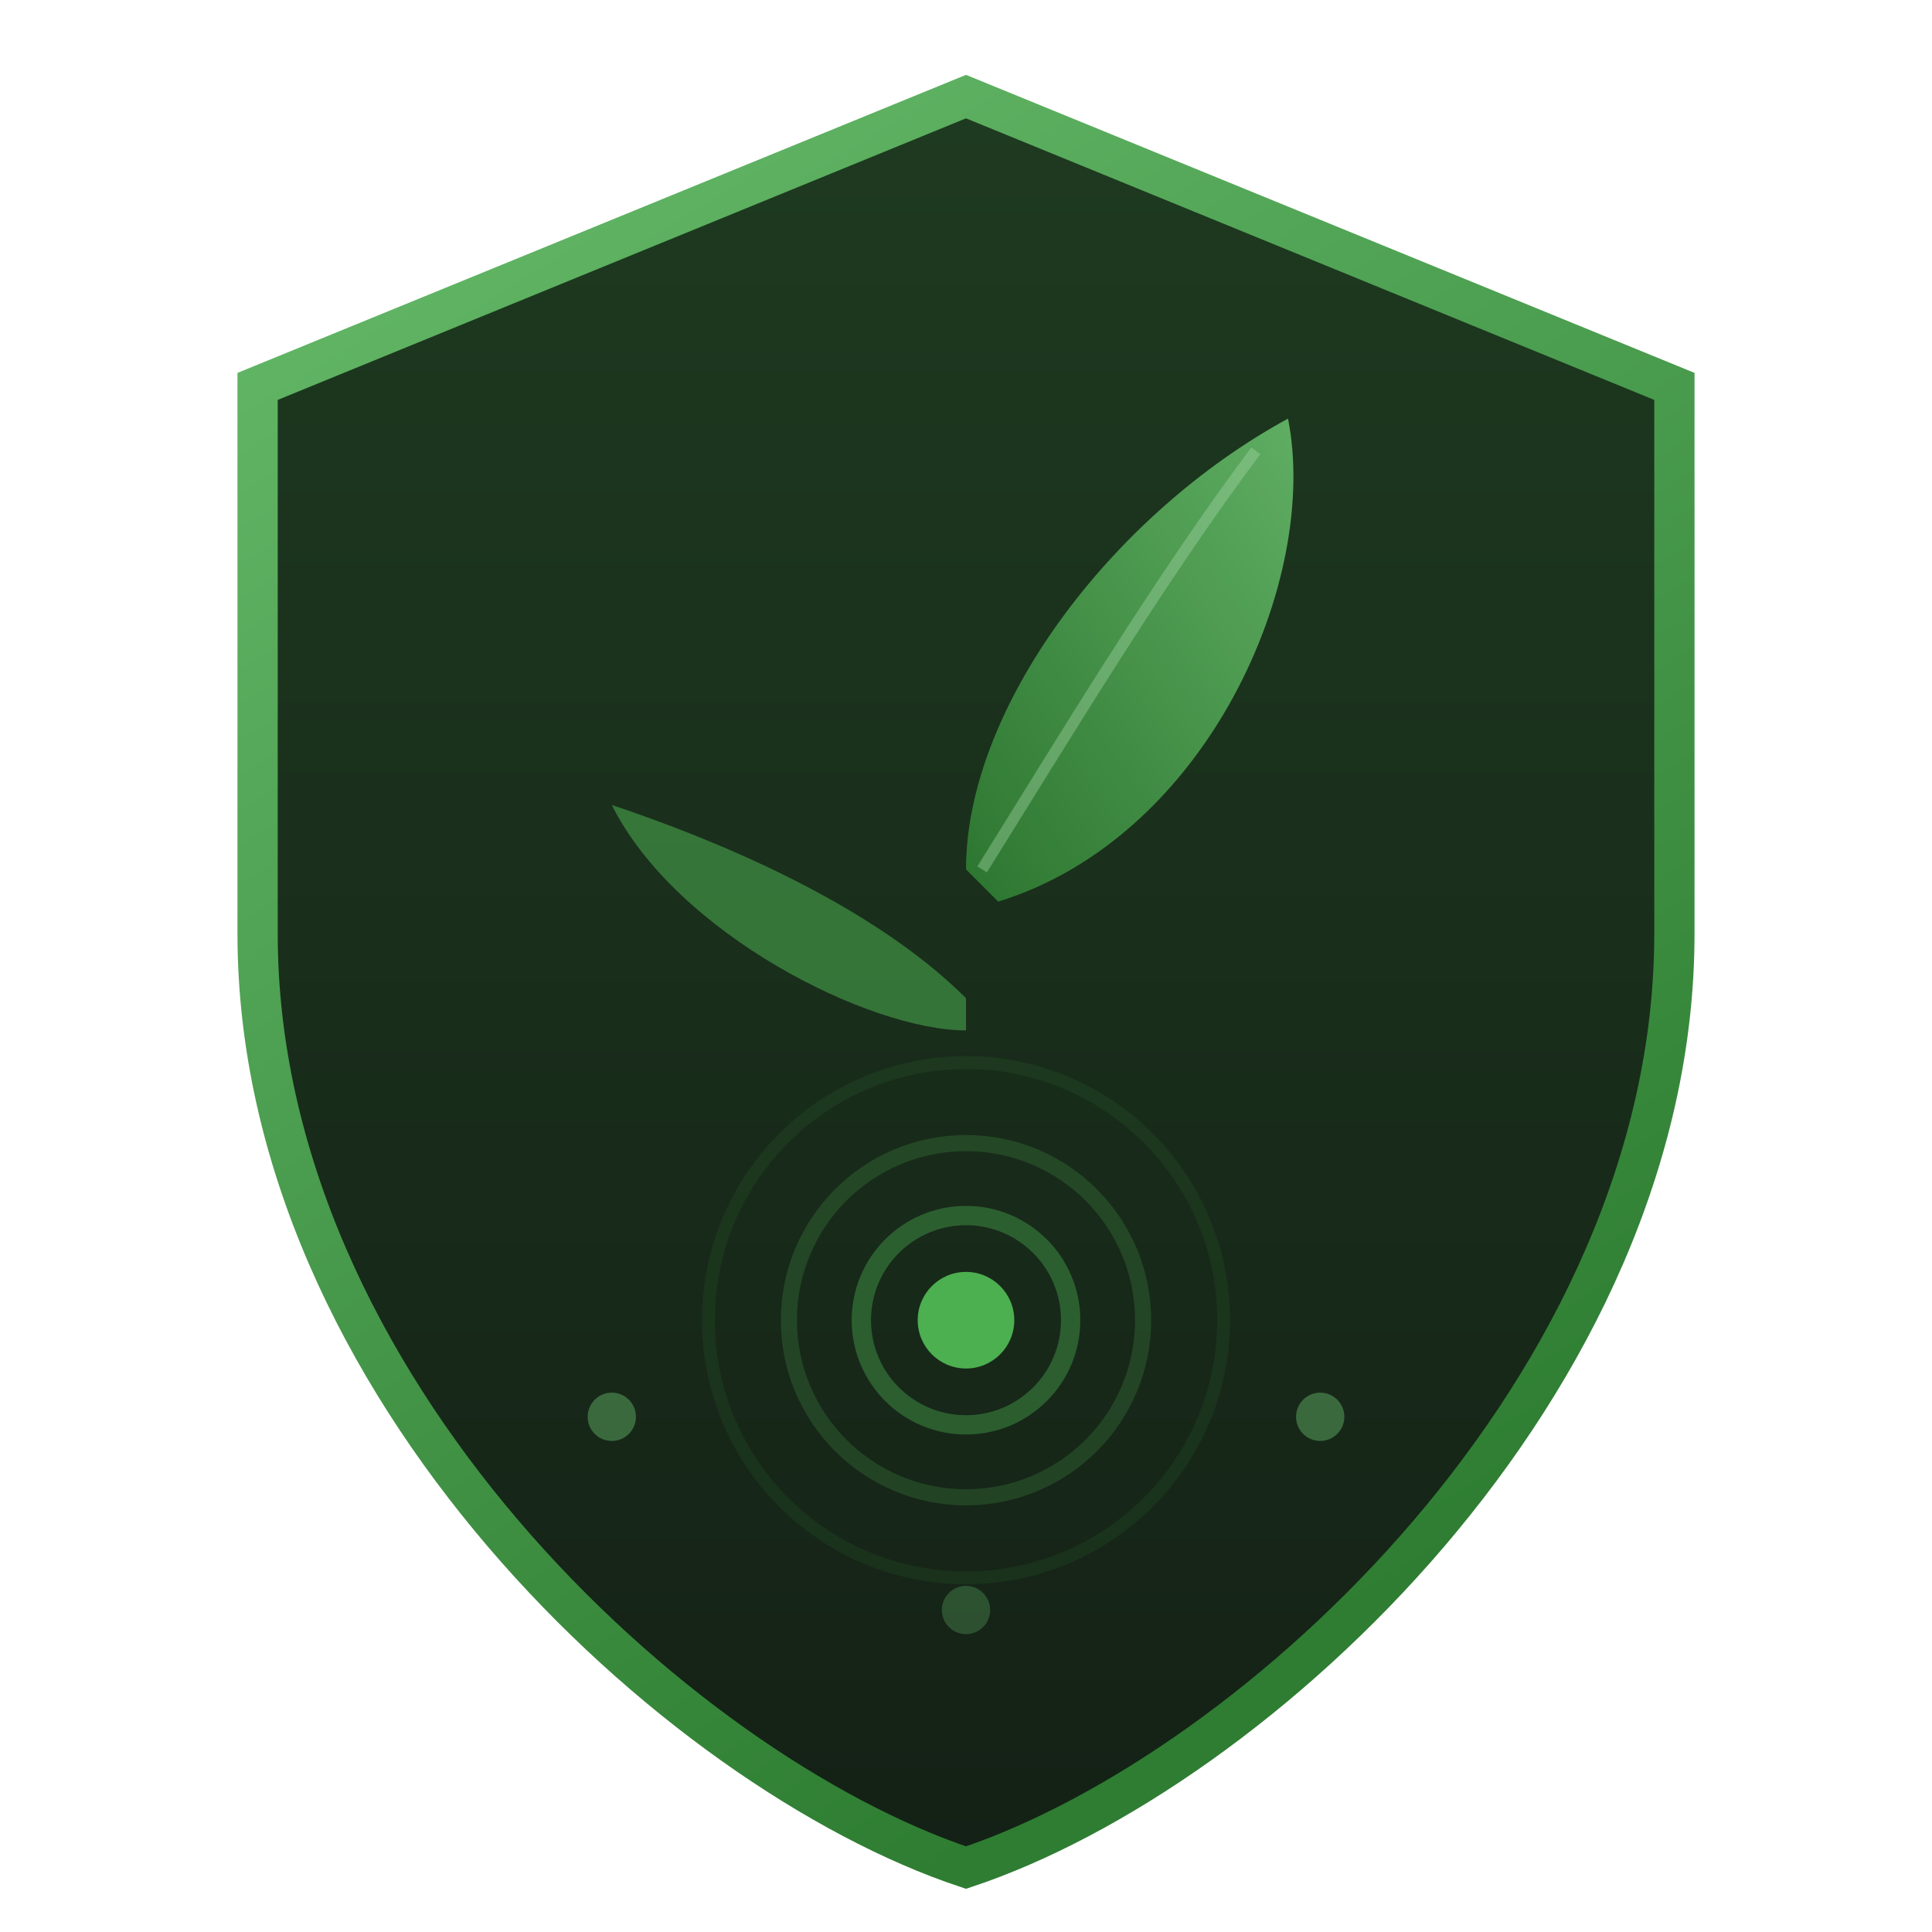
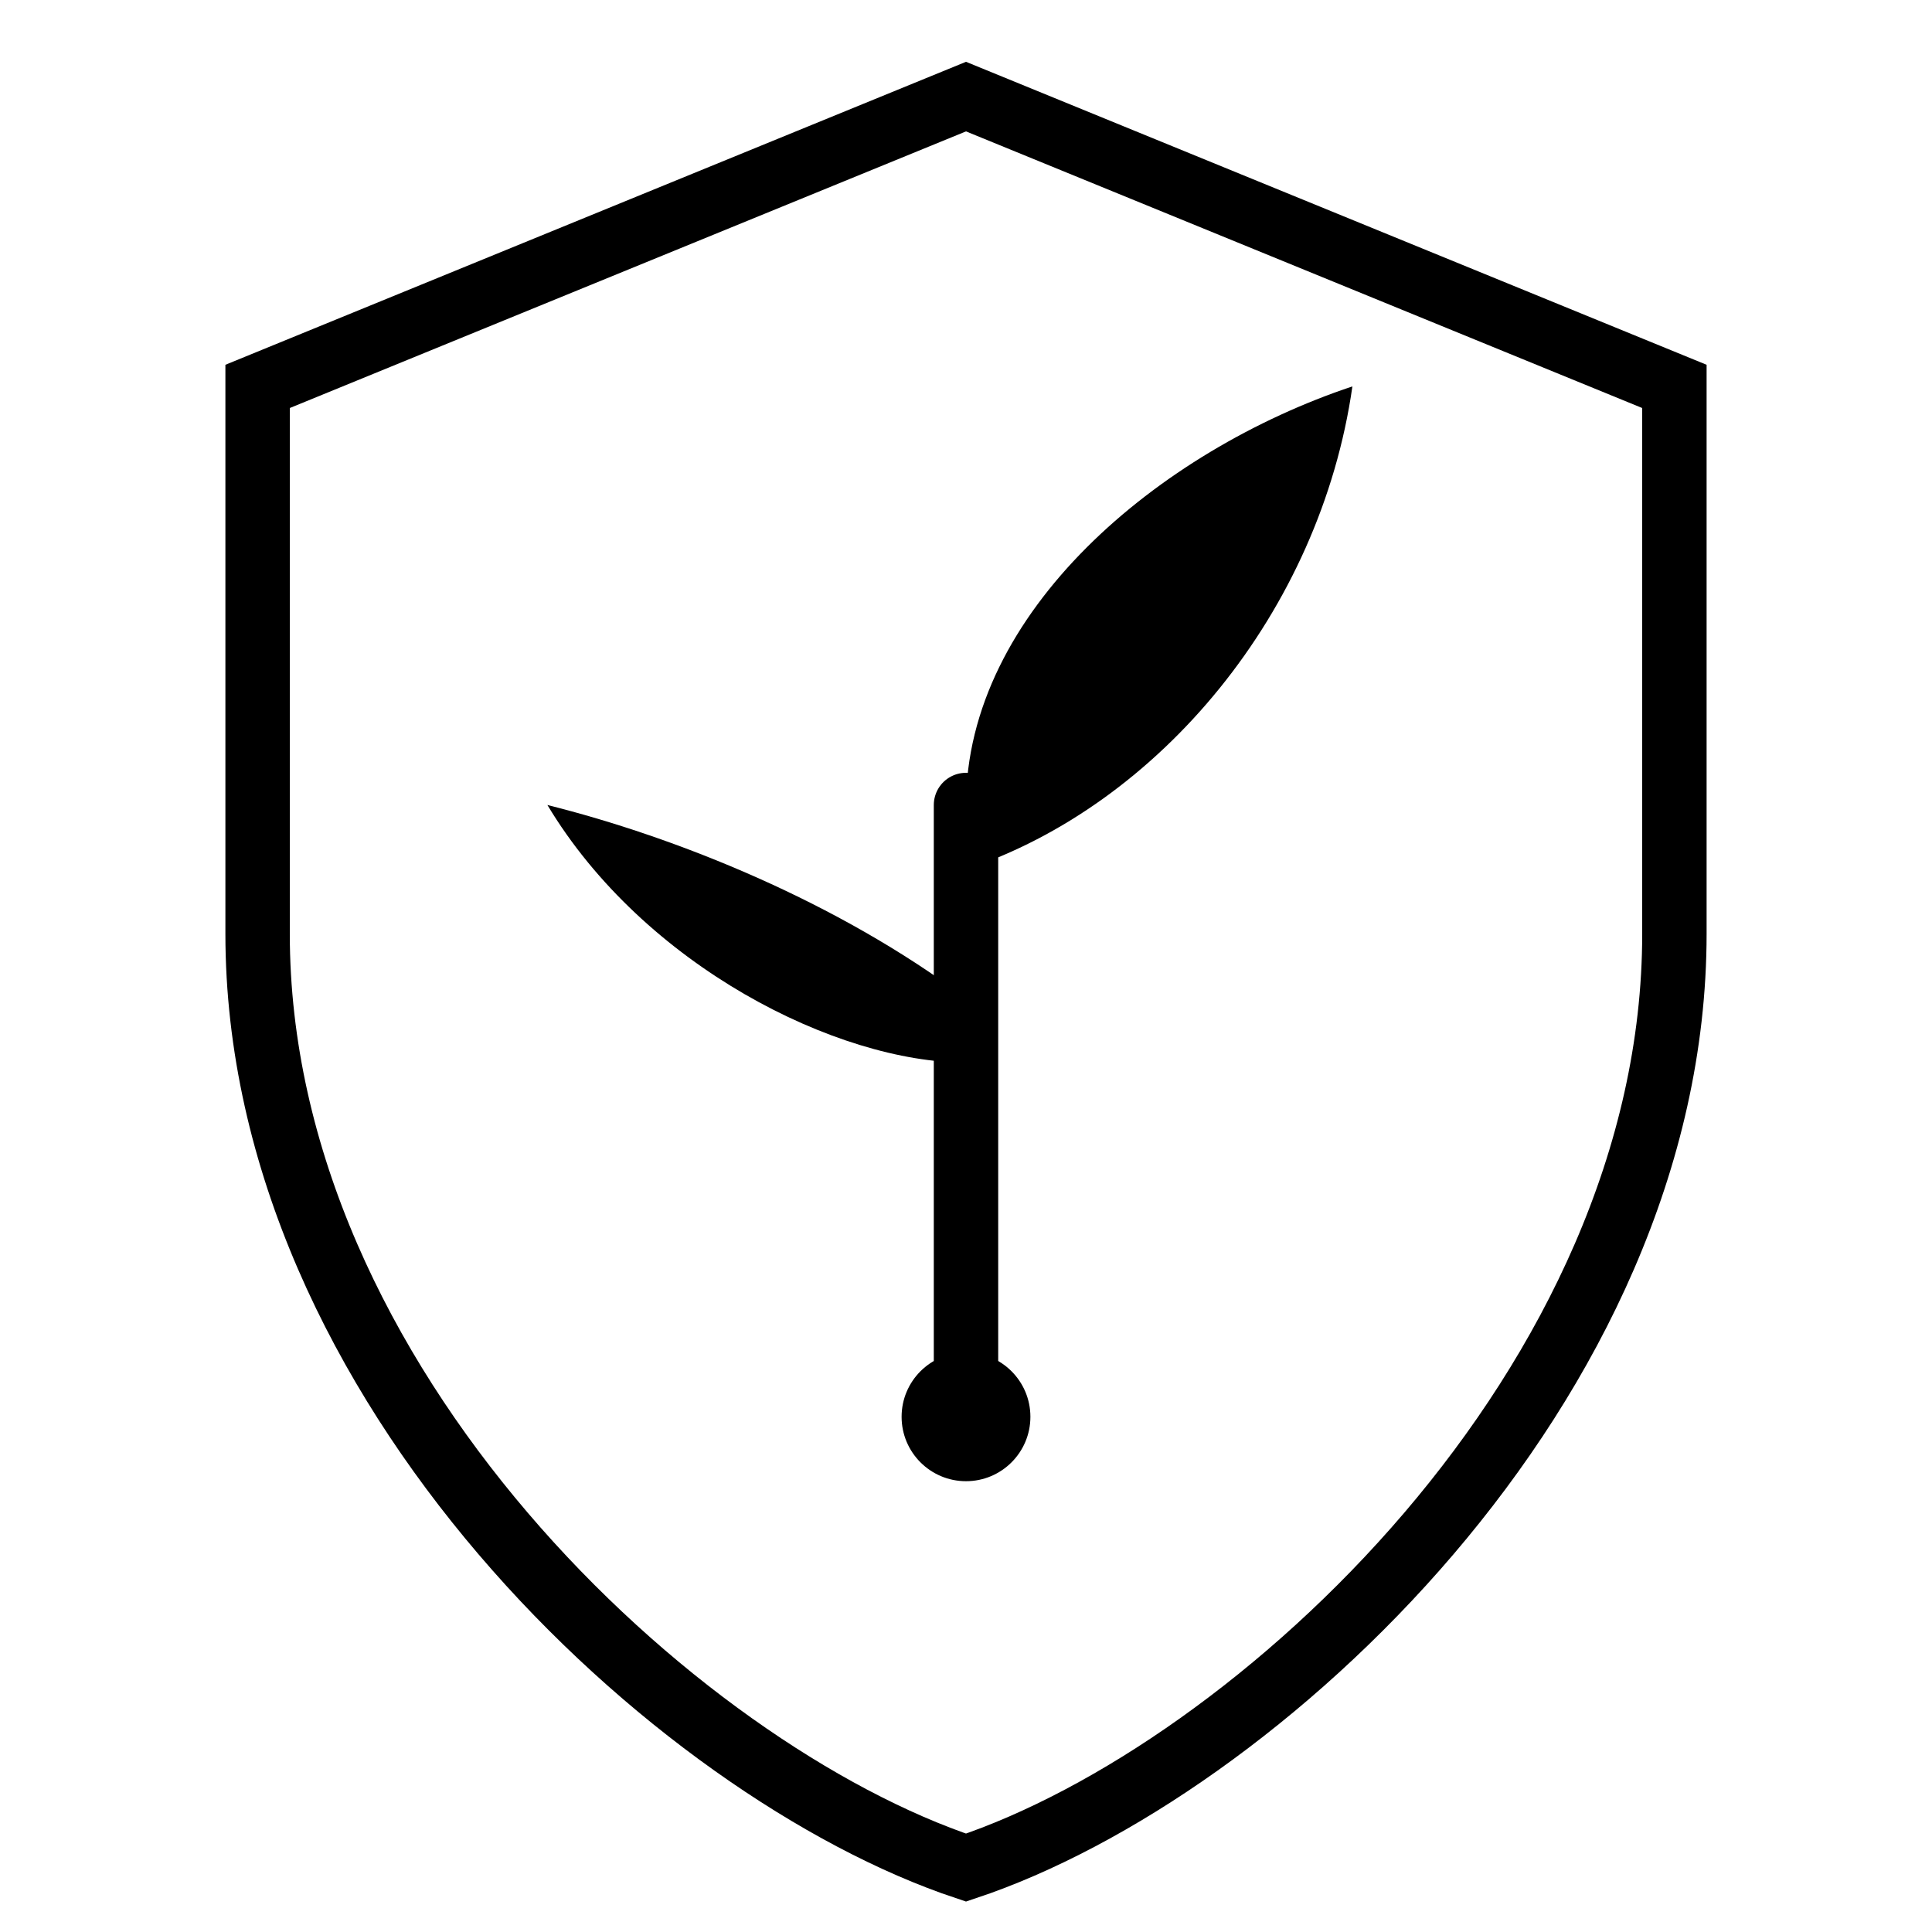
- <svg xmlns="http://www.w3.org/2000/svg" width="120" height="120" viewBox="0 0 120 120" aria-hidden="true">
-   <defs>
-     <linearGradient id="sf" x1="0" y1="0" x2="0" y2="1">
-       <stop offset="0%" stop-color="#1e3a20" />
-       <stop offset="100%" stop-color="#142116" />
-     </linearGradient>
-     <linearGradient id="ss" x1="0" y1="0" x2="0.5" y2="1">
-       <stop offset="0%" stop-color="#66bb6a" />
-       <stop offset="100%" stop-color="#2e7d32" />
-     </linearGradient>
-     <linearGradient id="st" x1="0" y1="0" x2="0" y2="1">
-       <stop offset="0%" stop-color="#4caf50" />
-       <stop offset="100%" stop-color="#2e7d32" />
-     </linearGradient>
-     <linearGradient id="lf" x1="0" y1="1" x2="1" y2="0">
-       <stop offset="0%" stop-color="#2e7d32" />
-       <stop offset="100%" stop-color="#66bb6a" />
-     </linearGradient>
-   </defs>
-   <path d="M 60,6 L 104,24 L 104,58 C 104,86 78,110 60,116 C 42,110 16,86 16,58 L 16,24 Z" fill="url(#sf)" stroke="url(#ss)" stroke-width="2.5" />
-   <line x1="60" y1="54" x2="60" y2="82" stroke="url(#st)" stroke-width="3" stroke-linecap="round" />
-   <path d="M 60,54 C 60,44 69,32 80,26 C 82,36 75,52 62,56 Z" fill="url(#lf)" opacity=".9" />
-   <path d="M 61,54 C 66,46 72,36 78,28" stroke="#a5d6a7" stroke-width=".7" fill="none" opacity=".4" />
-   <path d="M 60,62 C 54,56 44,52 38,50 C 42,58 54,64 60,64 Z" fill="#4caf50" opacity=".55" />
-   <circle cx="60" cy="82" r="3" fill="#4caf50" />
-   <circle cx="60" cy="82" r="6.5" fill="none" stroke="#4caf50" stroke-width="1.2" opacity=".4" />
-   <circle cx="60" cy="82" r="11" fill="none" stroke="#4caf50" stroke-width="1" opacity=".22" />
-   <circle cx="60" cy="82" r="16" fill="none" stroke="#388e3c" stroke-width=".8" opacity=".12" />
-   <circle cx="38" cy="88" r="1.5" fill="#66bb6a" opacity=".45" />
-   <circle cx="82" cy="88" r="1.5" fill="#66bb6a" opacity=".45" />
-   <circle cx="60" cy="100" r="1.5" fill="#66bb6a" opacity=".3" />
+ <svg xmlns="http://www.w3.org/2000/svg" width="120" height="120" viewBox="0 0 120 120">
+   <path d="M60,6 L104,24 V58 C104,86 78,110 60,116 C42,110 16,86 16,58 V24Z" fill="none" stroke="#000" stroke-width="4" />
+   <line x1="60" y1="50" x2="60" y2="88" stroke="#000" stroke-width="4" stroke-linecap="round" />
+   <path d="M60,50 C60,38 72,28 84,24 C82,38 72,50 60,54Z" fill="#000" />
+   <path d="M60,62 C52,56 42,52 34,50 C40,60 52,66 60,66Z" fill="#000" />
+   <circle cx="60" cy="88" r="4" fill="#000" />
</svg>
